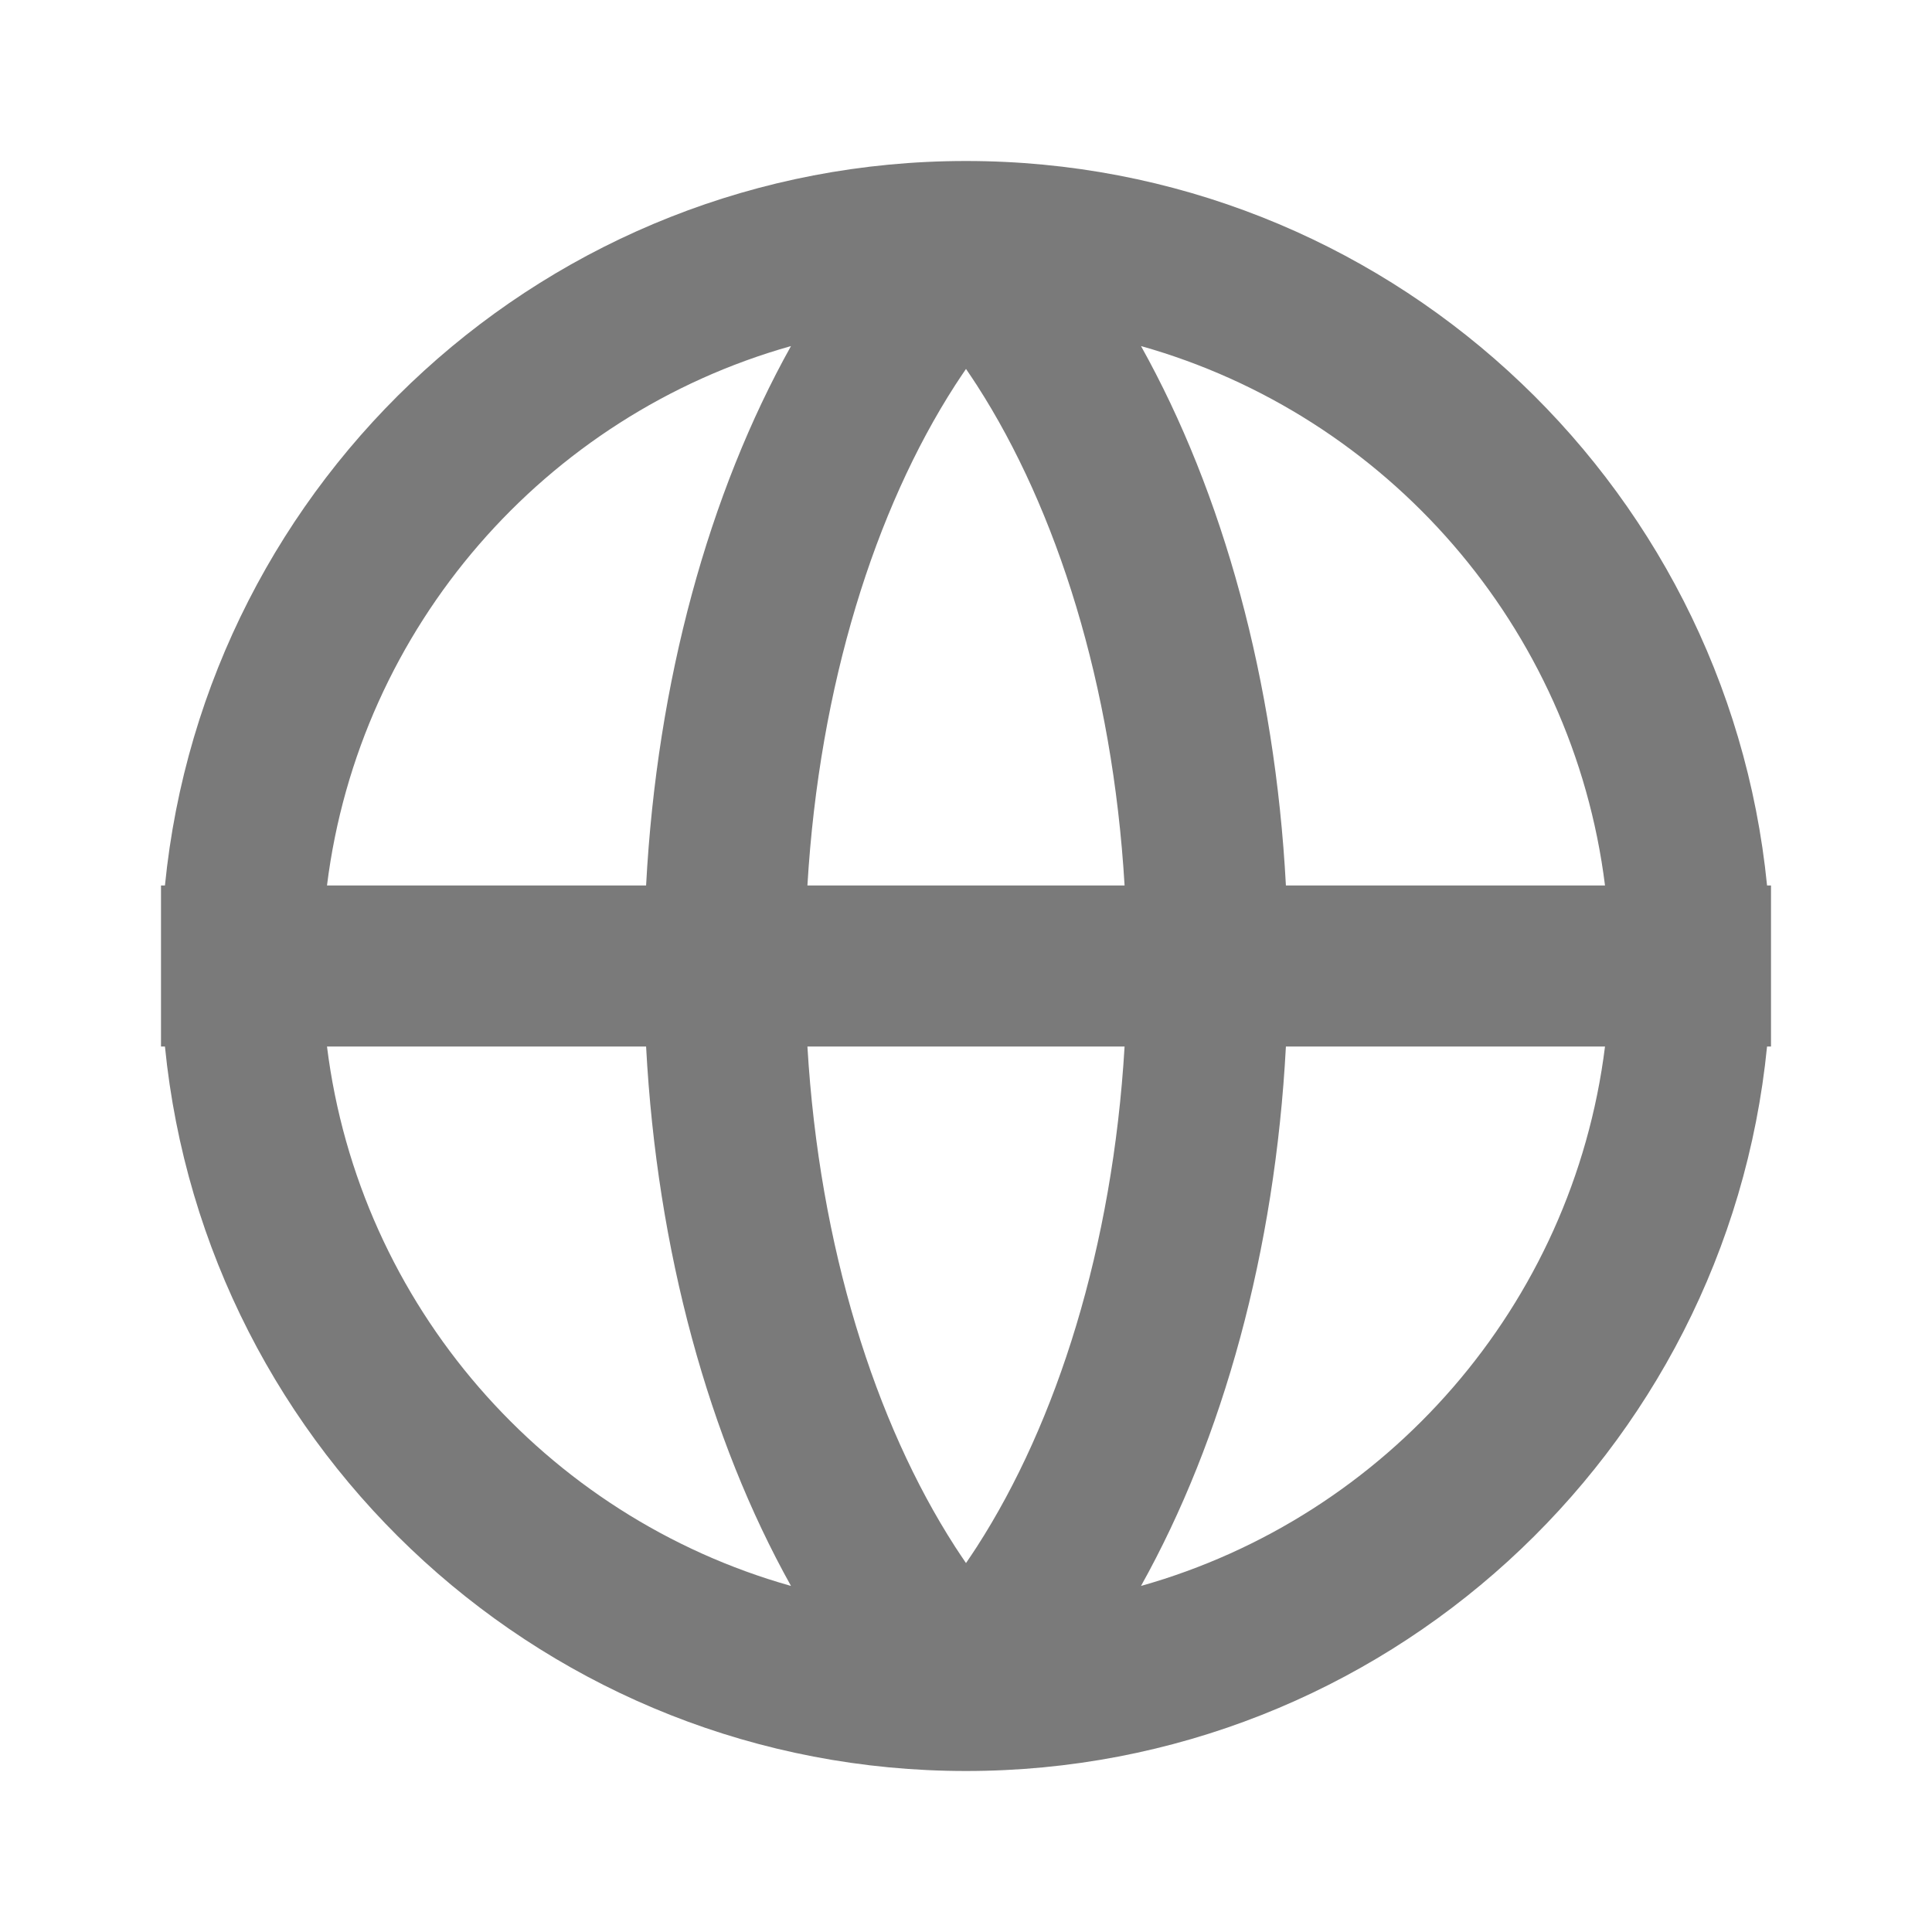
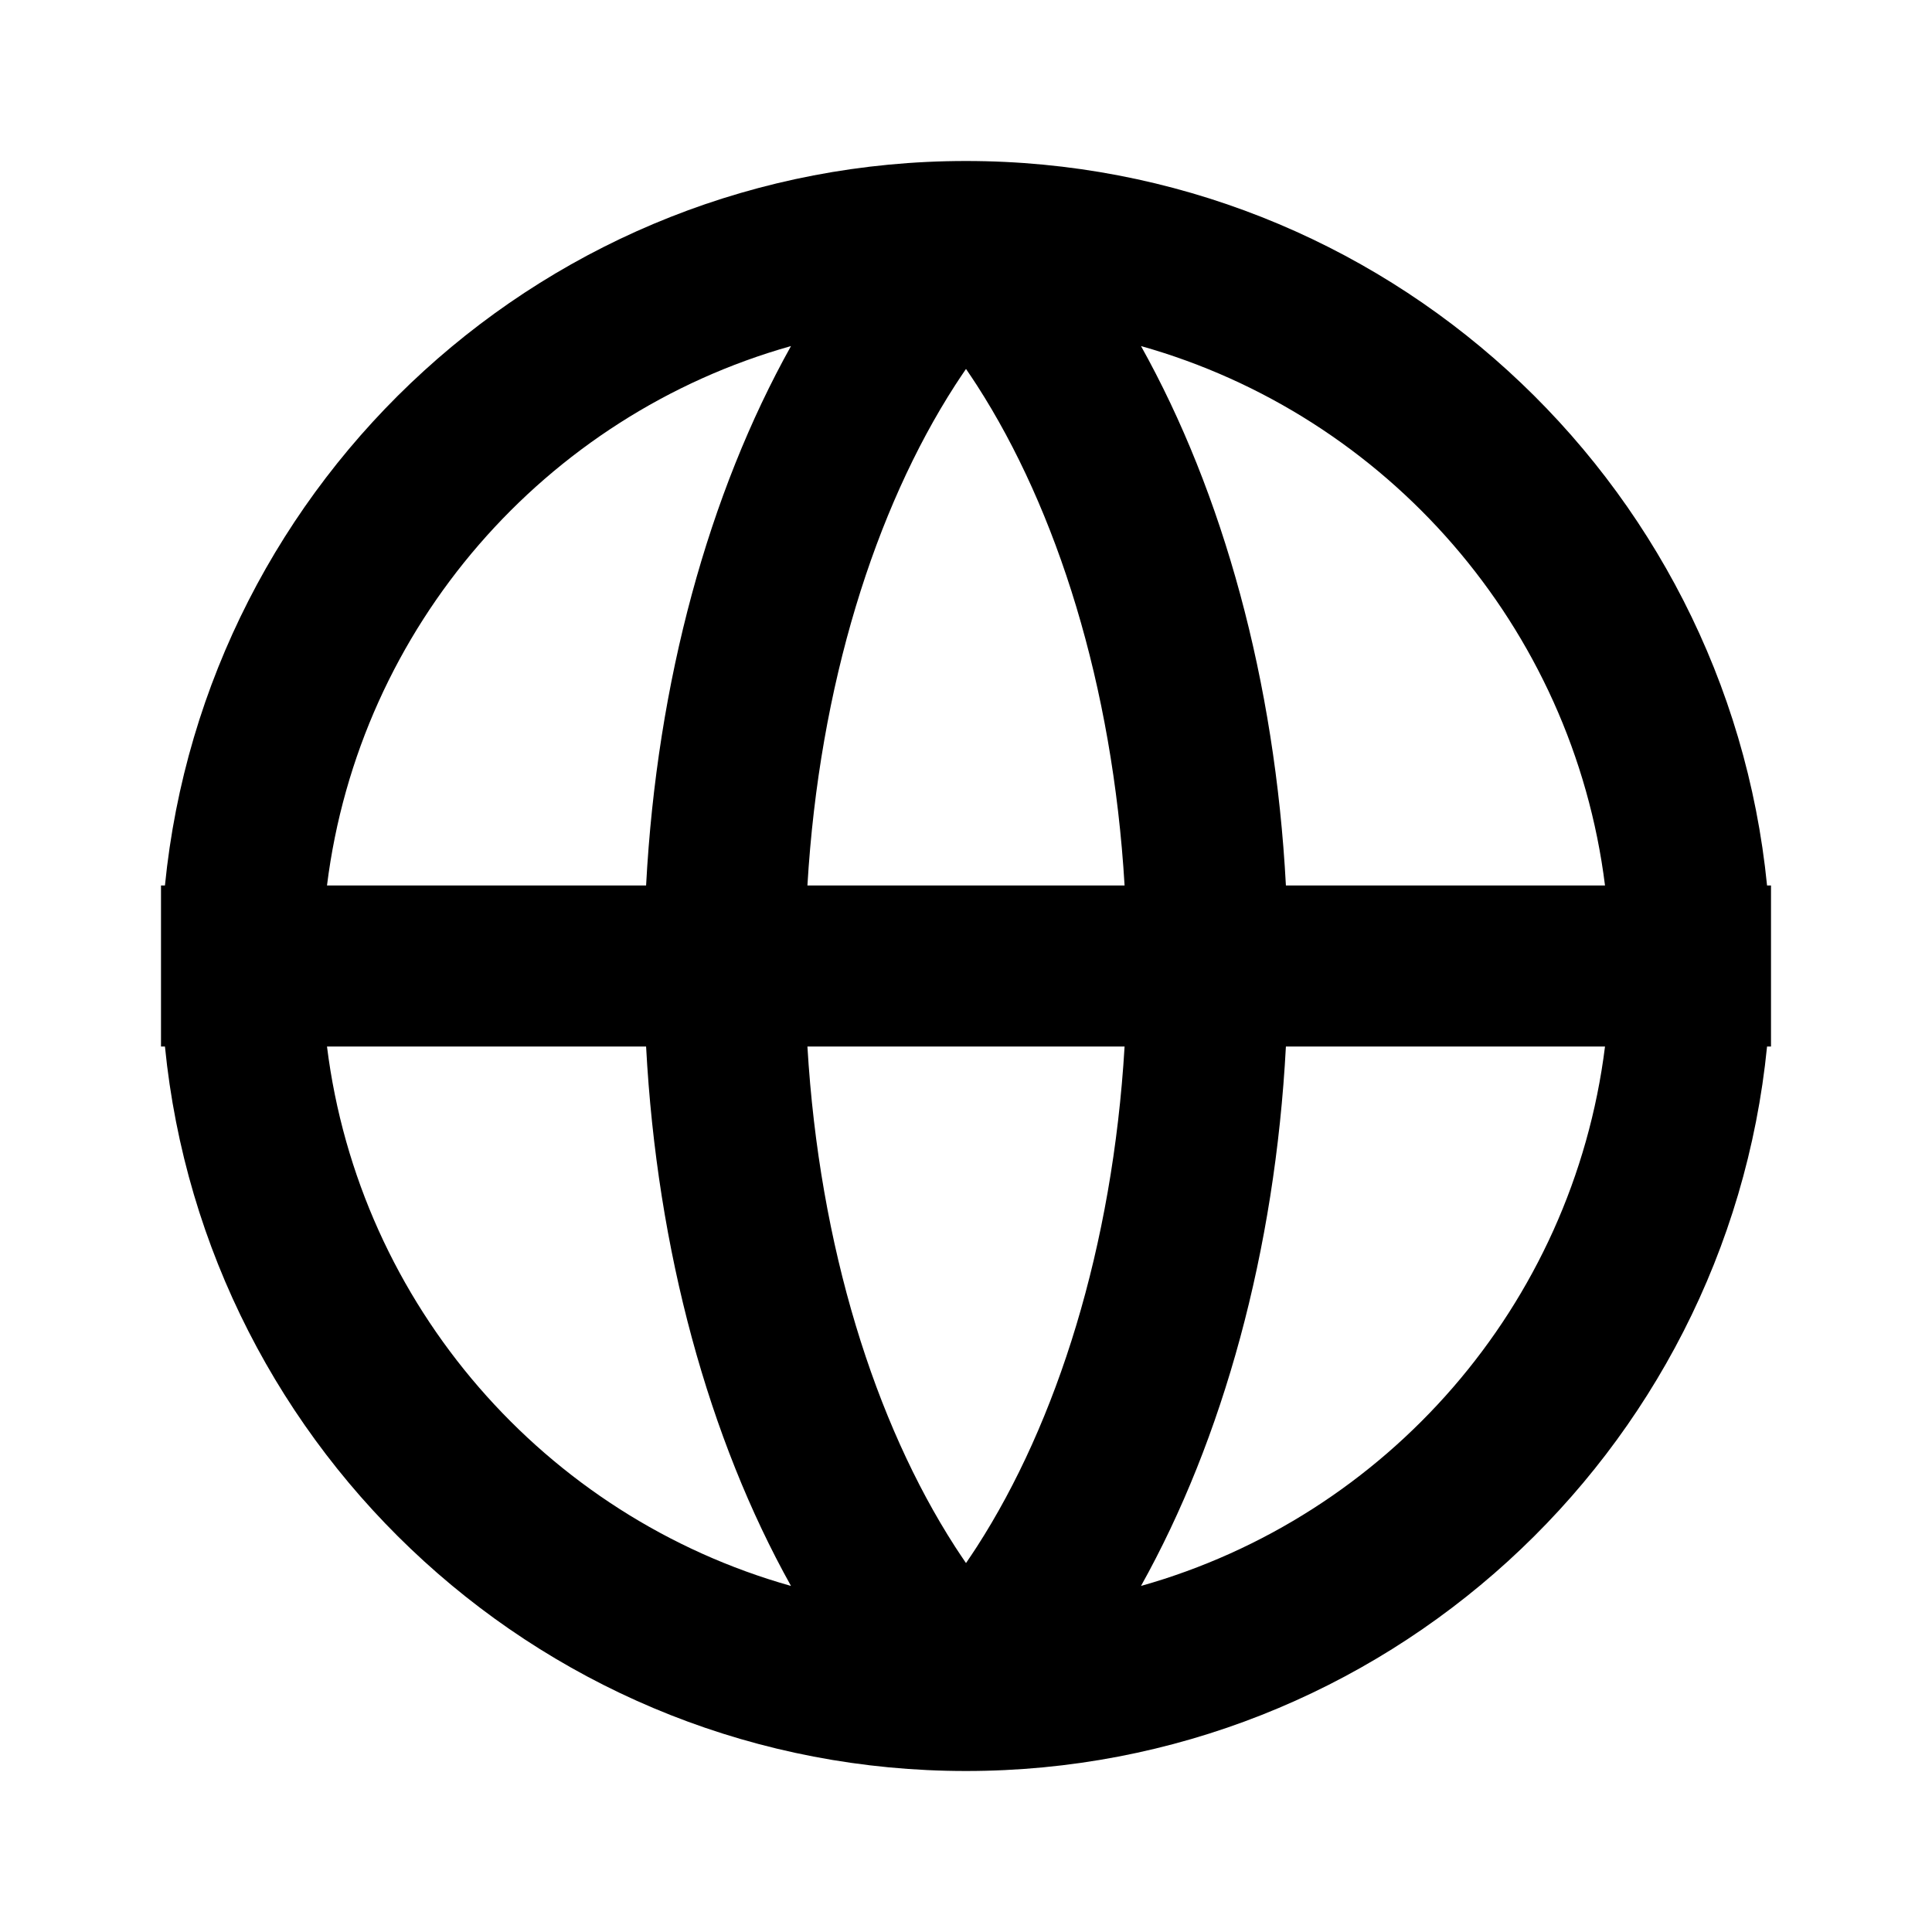
- <svg xmlns="http://www.w3.org/2000/svg" width="24" height="24" viewBox="0 0 24 24" fill="none">
-   <path fill-rule="evenodd" clip-rule="evenodd" d="M9.826 4.299C6.775 5.158 4.463 7.783 4.062 11H8.026C8.161 8.458 8.807 6.125 9.826 4.299ZM2 12V13H2.049C2.551 18.053 6.815 22 12 22C17.185 22 21.449 18.053 21.951 13H22V12V11H21.951C21.449 5.947 17.185 2 12 2C6.815 2 2.551 5.947 2.049 11H2V12ZM19.938 11C19.537 7.783 17.225 5.158 14.174 4.299C15.193 6.125 15.839 8.458 15.974 11H19.938ZM19.938 13H15.974C15.839 15.542 15.193 17.875 14.174 19.701C17.225 18.842 19.537 16.218 19.938 13ZM9.826 19.701C6.775 18.842 4.463 16.218 4.062 13H8.026C8.161 15.542 8.807 17.875 9.826 19.701ZM12.136 4.787C13.128 6.327 13.822 8.507 13.97 11H10.03C10.178 8.507 10.872 6.327 11.864 4.787C11.909 4.718 11.954 4.65 12 4.583C12.046 4.65 12.091 4.718 12.136 4.787ZM11.864 19.213C10.872 17.673 10.178 15.493 10.03 13H13.97C13.822 15.493 13.128 17.673 12.136 19.213C12.091 19.282 12.046 19.35 12 19.417C11.954 19.35 11.909 19.282 11.864 19.213Z" fill="#222222" fill-opacity="0.6" />
+ <svg xmlns="http://www.w3.org/2000/svg" width="24" height="24" viewBox="0 0 24 24" fill="currentColor">
+   <path fill-rule="evenodd" clip-rule="evenodd" d="M9.826 4.299C6.775 5.158 4.463 7.783 4.062 11H8.026C8.161 8.458 8.807 6.125 9.826 4.299ZM2 12V13H2.049C2.551 18.053 6.815 22 12 22C17.185 22 21.449 18.053 21.951 13H22V12V11H21.951C21.449 5.947 17.185 2 12 2C6.815 2 2.551 5.947 2.049 11H2V12ZM19.938 11C19.537 7.783 17.225 5.158 14.174 4.299C15.193 6.125 15.839 8.458 15.974 11H19.938ZM19.938 13H15.974C15.839 15.542 15.193 17.875 14.174 19.701C17.225 18.842 19.537 16.218 19.938 13ZM9.826 19.701C6.775 18.842 4.463 16.218 4.062 13H8.026C8.161 15.542 8.807 17.875 9.826 19.701ZM12.136 4.787C13.128 6.327 13.822 8.507 13.97 11H10.03C10.178 8.507 10.872 6.327 11.864 4.787C11.909 4.718 11.954 4.65 12 4.583C12.046 4.65 12.091 4.718 12.136 4.787ZM11.864 19.213C10.872 17.673 10.178 15.493 10.03 13H13.97C13.822 15.493 13.128 17.673 12.136 19.213C12.091 19.282 12.046 19.35 12 19.417C11.954 19.35 11.909 19.282 11.864 19.213Z" />
</svg>
